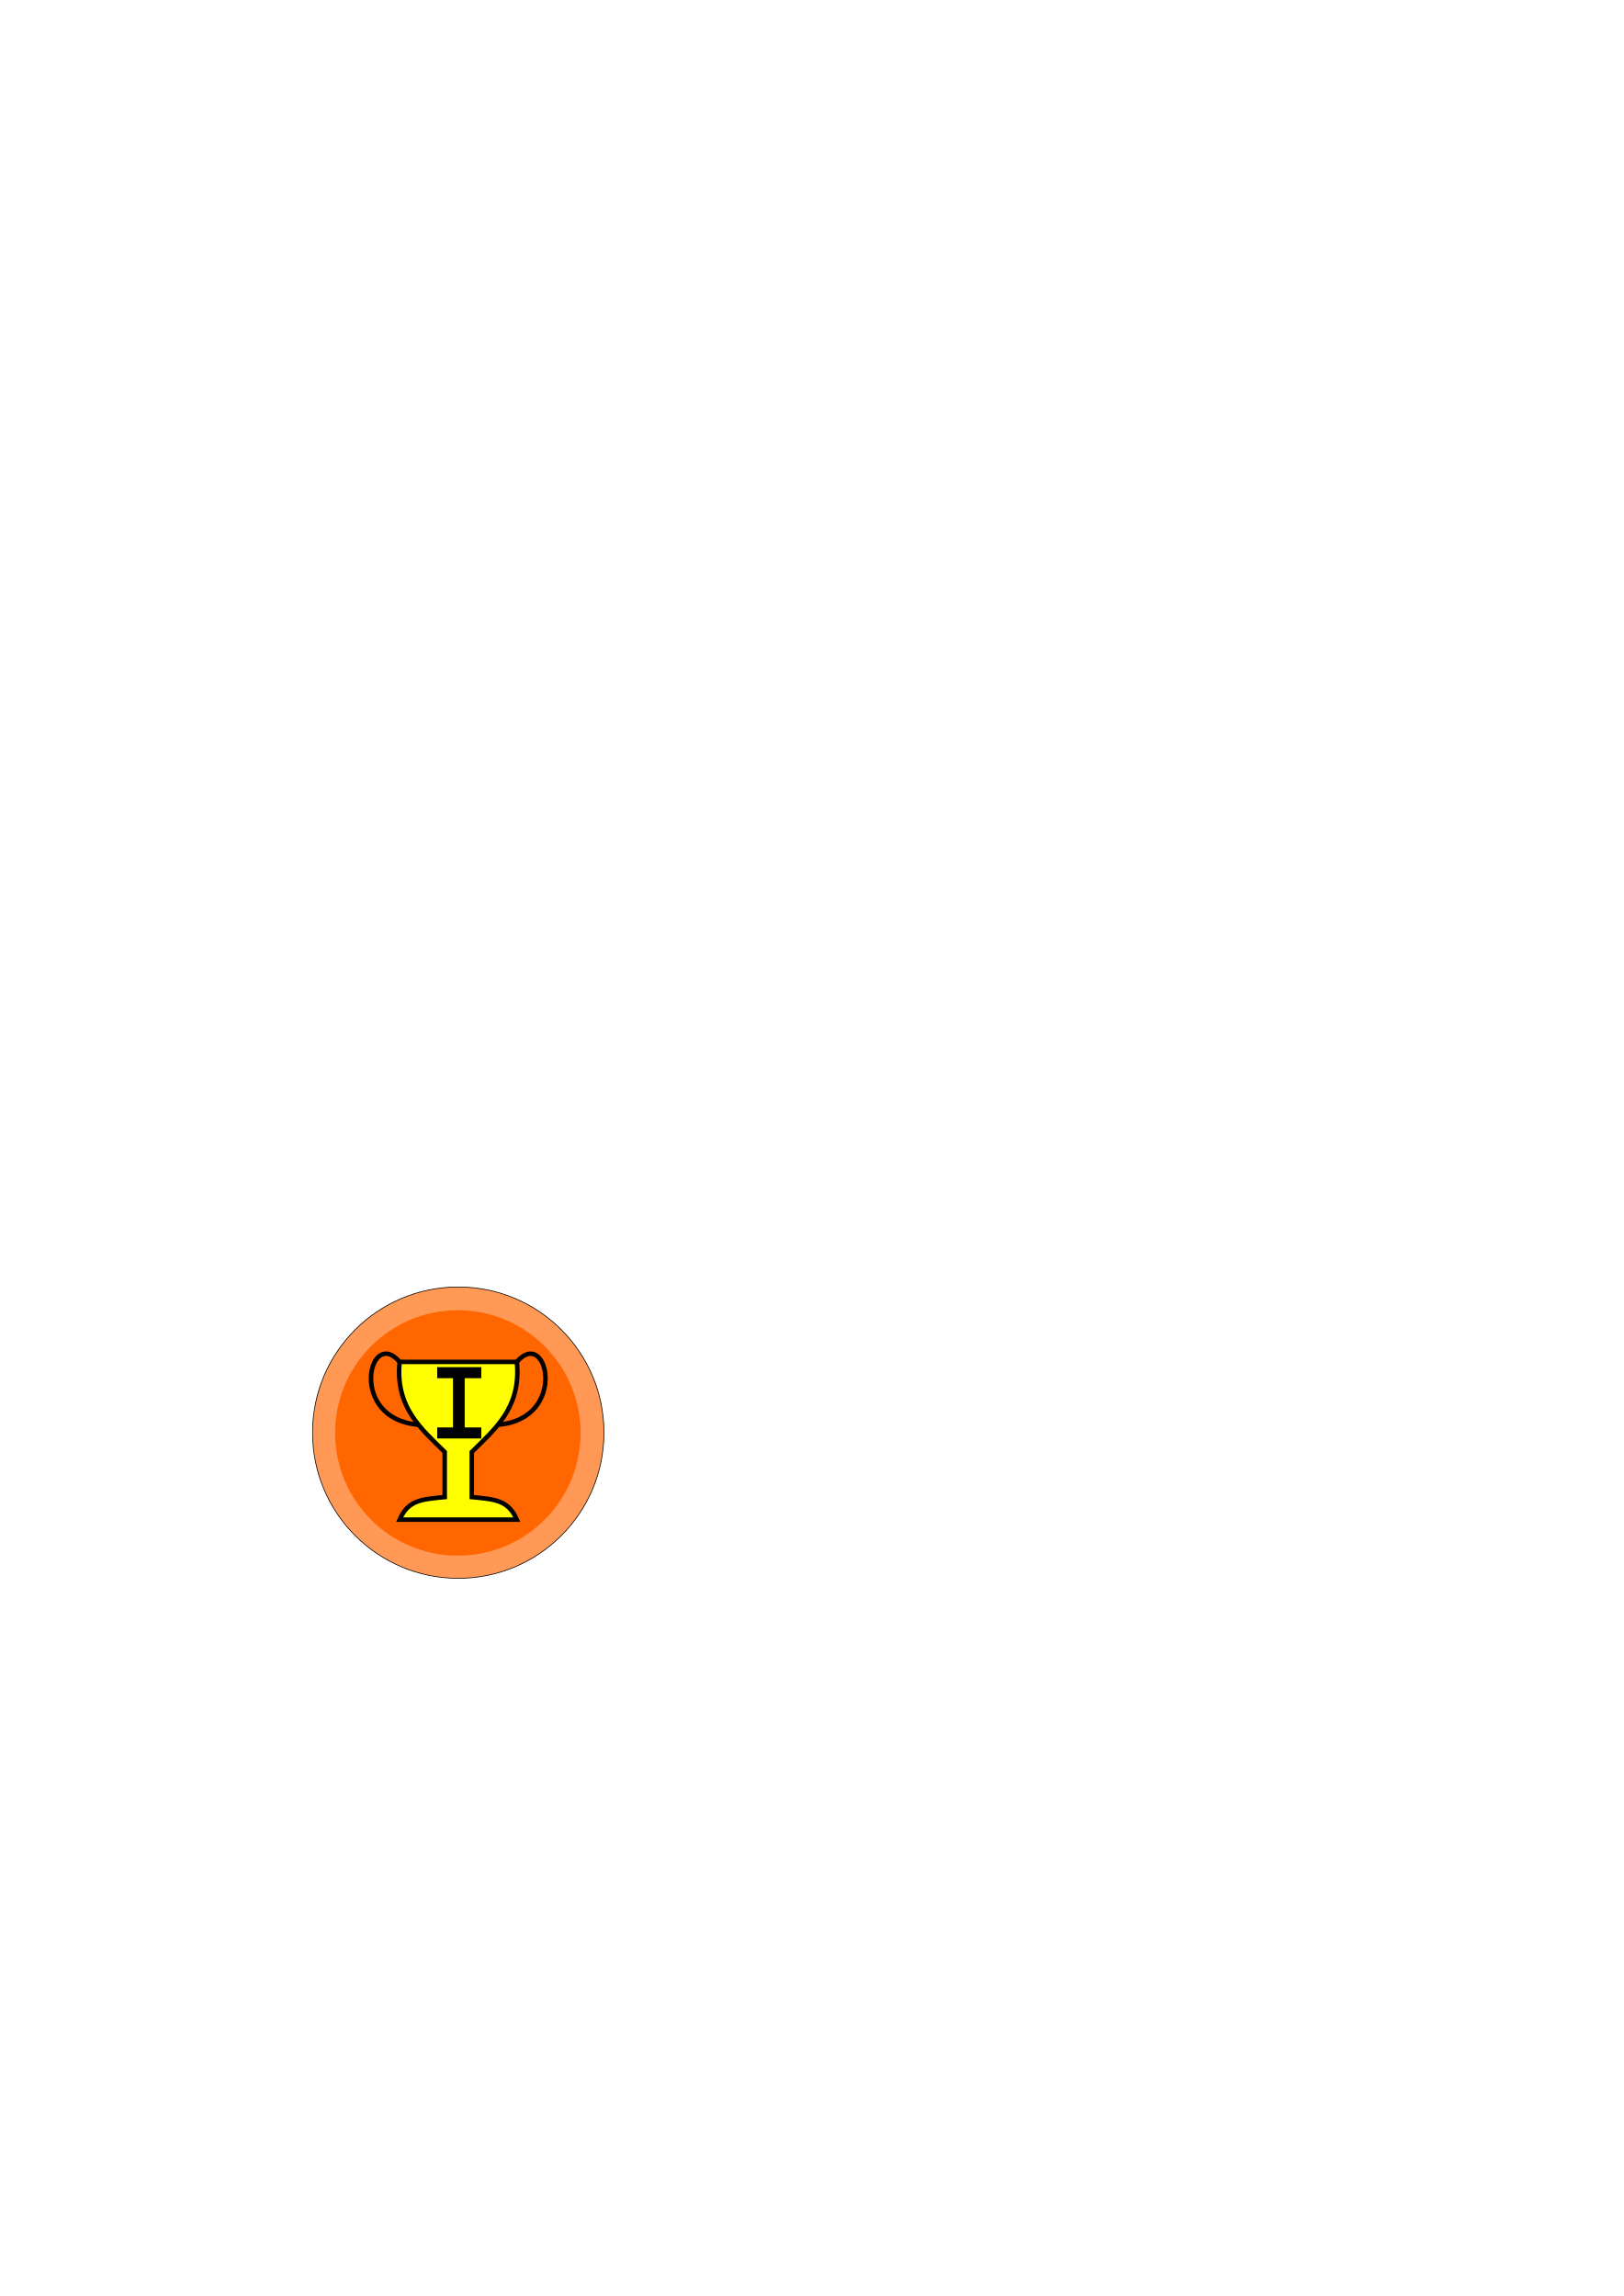
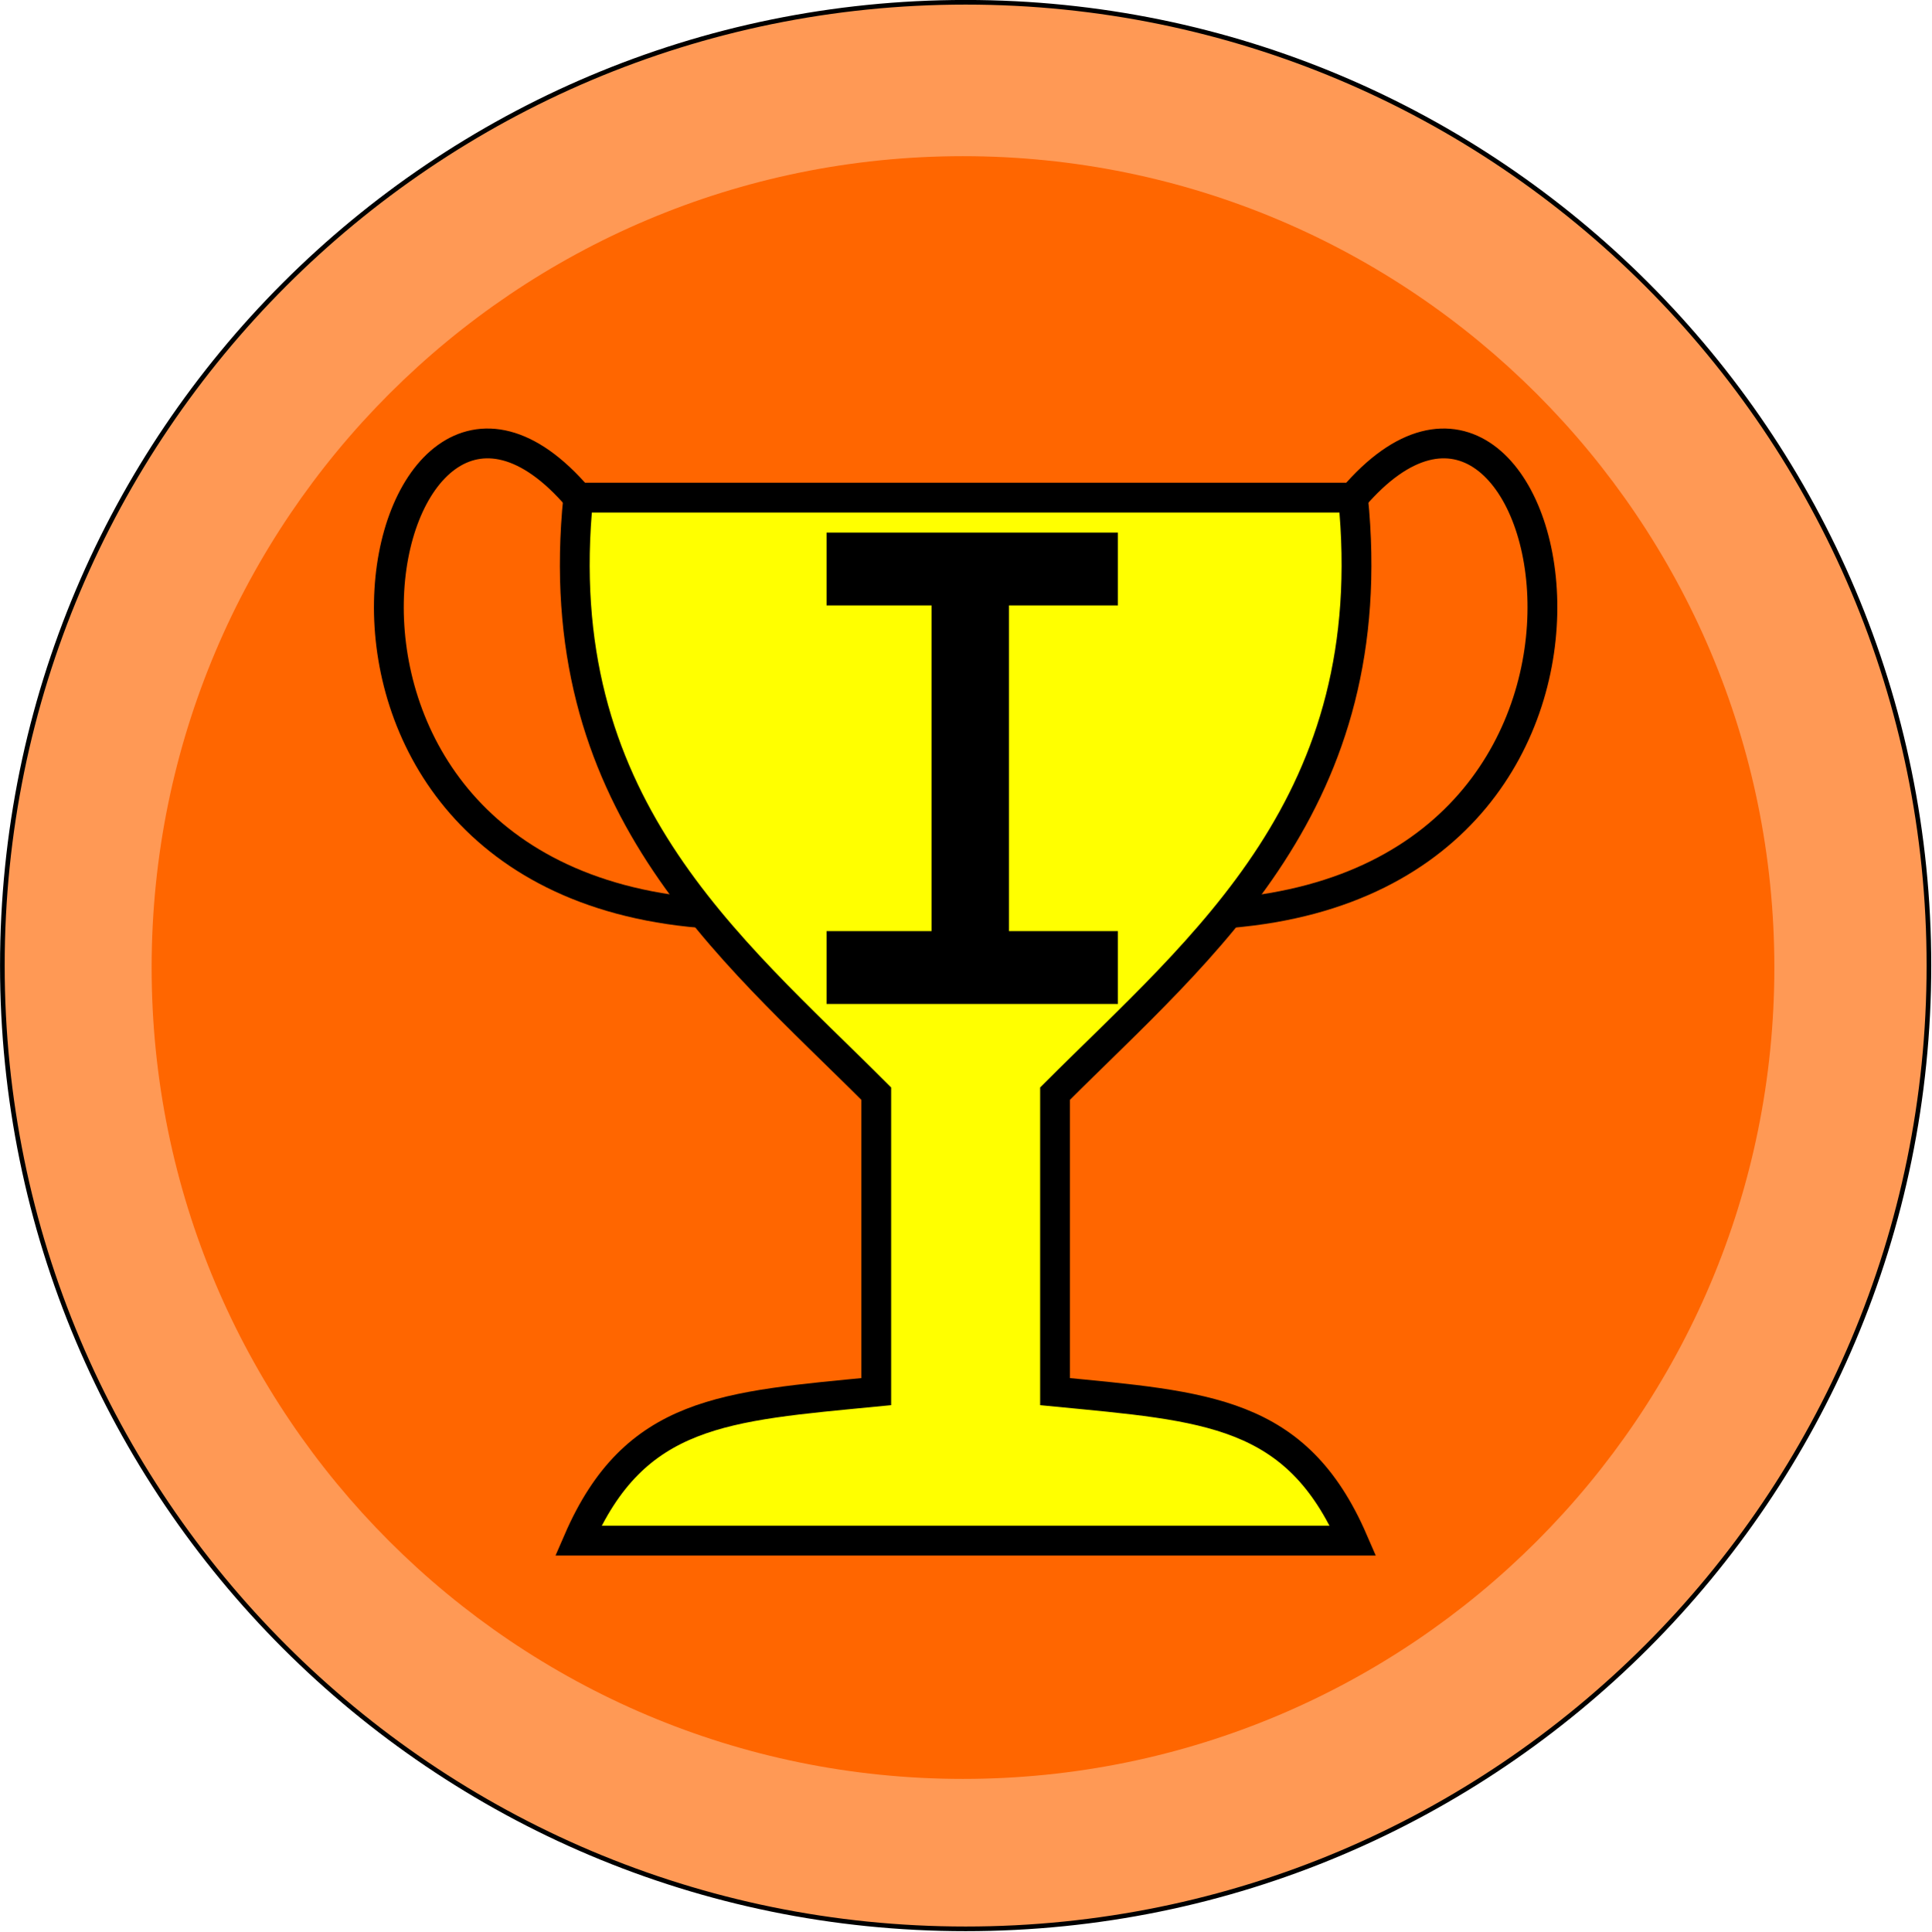
- <svg xmlns="http://www.w3.org/2000/svg" width="744.094" height="1052.362" id="svg2" version="1.1">
+ <svg xmlns="http://www.w3.org/2000/svg" width="133.859" height="133.859" id="svg2" version="1.1">
  <defs id="defs4" />
-   <g id="layer1">
+   <g id="layer1" transform="translate(-143.0686,-589.722)">
    <rect style="fill:none;stroke:none" id="rect2415" y="380.22" x="210.714" height="281.429" width="281.429" />
    <g id="g2993" transform="matrix(0.3212204,0,0,0.3212204,97.11396,491.1489)">
      <path transform="translate(35.00001,-49.28574)" d="m 524.286,564.505 c 0,114.796 -93.061,207.857 -207.857,207.857 -114.796,0 -207.857,-93.061 -207.857,-207.857 0,-114.796 93.061,-207.857 207.857,-207.857 114.796,0 207.857,93.061 207.857,207.857 z" id="path3001" style="fill:#ff9955;fill-rule:evenodd;stroke:#000000;stroke-width:1px;stroke-linecap:butt;stroke-linejoin:miter;stroke-opacity:1" />
      <path style="fill:#ff6600;fill-rule:evenodd" id="path3003" d="m 524.286,564.505 c 0,114.796 -93.061,207.857 -207.857,207.857 -114.796,0 -207.857,-93.061 -207.857,-207.857 0,-114.796 93.061,-207.857 207.857,-207.857 114.796,0 207.857,93.061 207.857,207.857 z" transform="matrix(0.8423037,0,0,0.8423037,84.32819,40.16317)" />
      <g transform="matrix(6.430511,0,0,6.430511,-1789.931,-1883.775)" id="g2410">
        <path d="m 346,392.362 c -1.894,-4.369 -4.917,-4.505 -10,-5 l 0,-10 c 5,-5 11.03,-9.773 10,-20 l -26,0 c -1.03,10.227 5,15 10,20 l 0,10 c -5.083,0.495 -8.106,0.631 -10,5 l 26,0 z" id="path2385" style="fill:#ffff00;fill-rule:evenodd;stroke:#000000;stroke-width:1px;stroke-linecap:butt;stroke-linejoin:miter;stroke-opacity:1" />
        <path d="m 320,357.362 c -6.784,-7.941 -11.53,12.622 4.116,13.939" id="path2387" style="fill:none;stroke:#000000;stroke-width:1px;stroke-linecap:butt;stroke-linejoin:miter;stroke-opacity:1" />
        <path d="m 346,357.362 c 6.784,-7.941 11.53,12.622 -4.116,13.939" id="path2399" style="fill:none;stroke:#000000;stroke-width:1px;stroke-linecap:butt;stroke-linejoin:miter;stroke-opacity:1" />
      </g>
      <g id="g3816" transform="translate(-33.14287,-27.71427)">
        <rect style="fill:#000000;fill-rule:evenodd;stroke:#000000;stroke-width:1px;stroke-linecap:butt;stroke-linejoin:miter;stroke-opacity:1" id="rect3042" width="15.714" height="92.857" x="377.714" y="457.219" />
        <rect style="fill:#000000" id="rect3812" width="62.857" height="15.714" x="354.571" y="449.505" />
        <rect y="535.505" x="354.571" height="15.714" width="62.857" id="rect3814" style="fill:#000000" />
      </g>
    </g>
  </g>
</svg>
